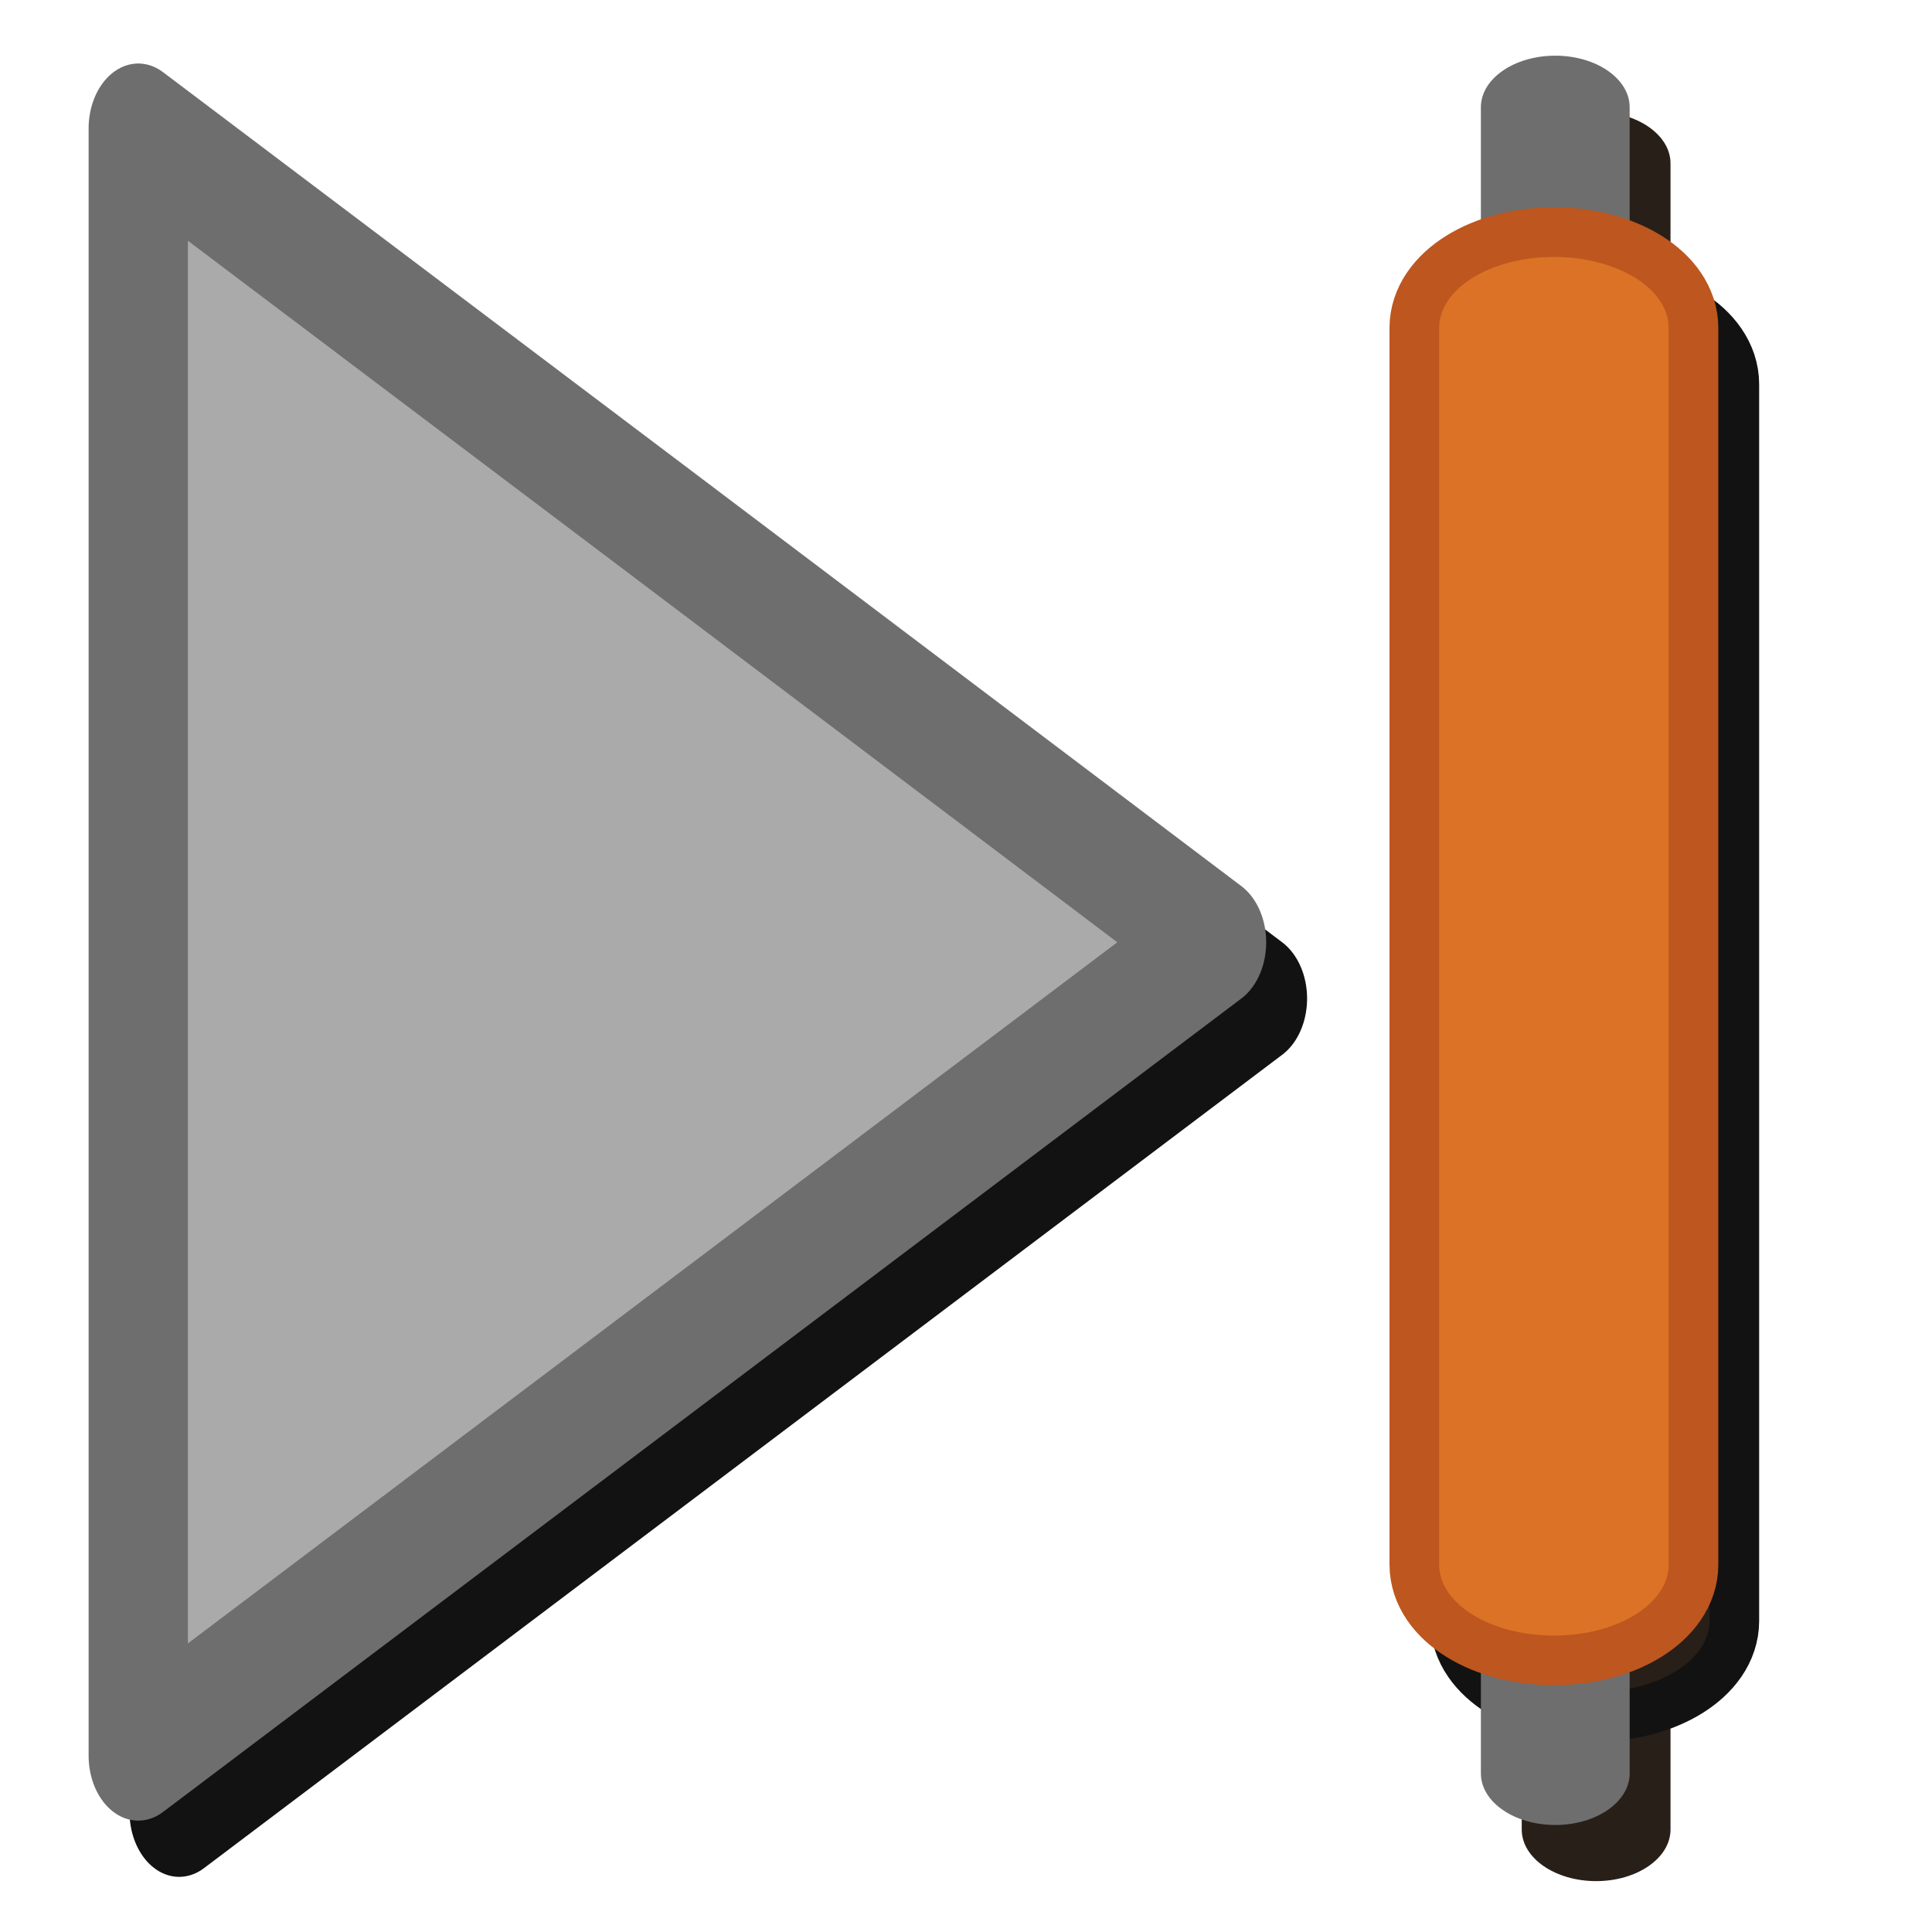
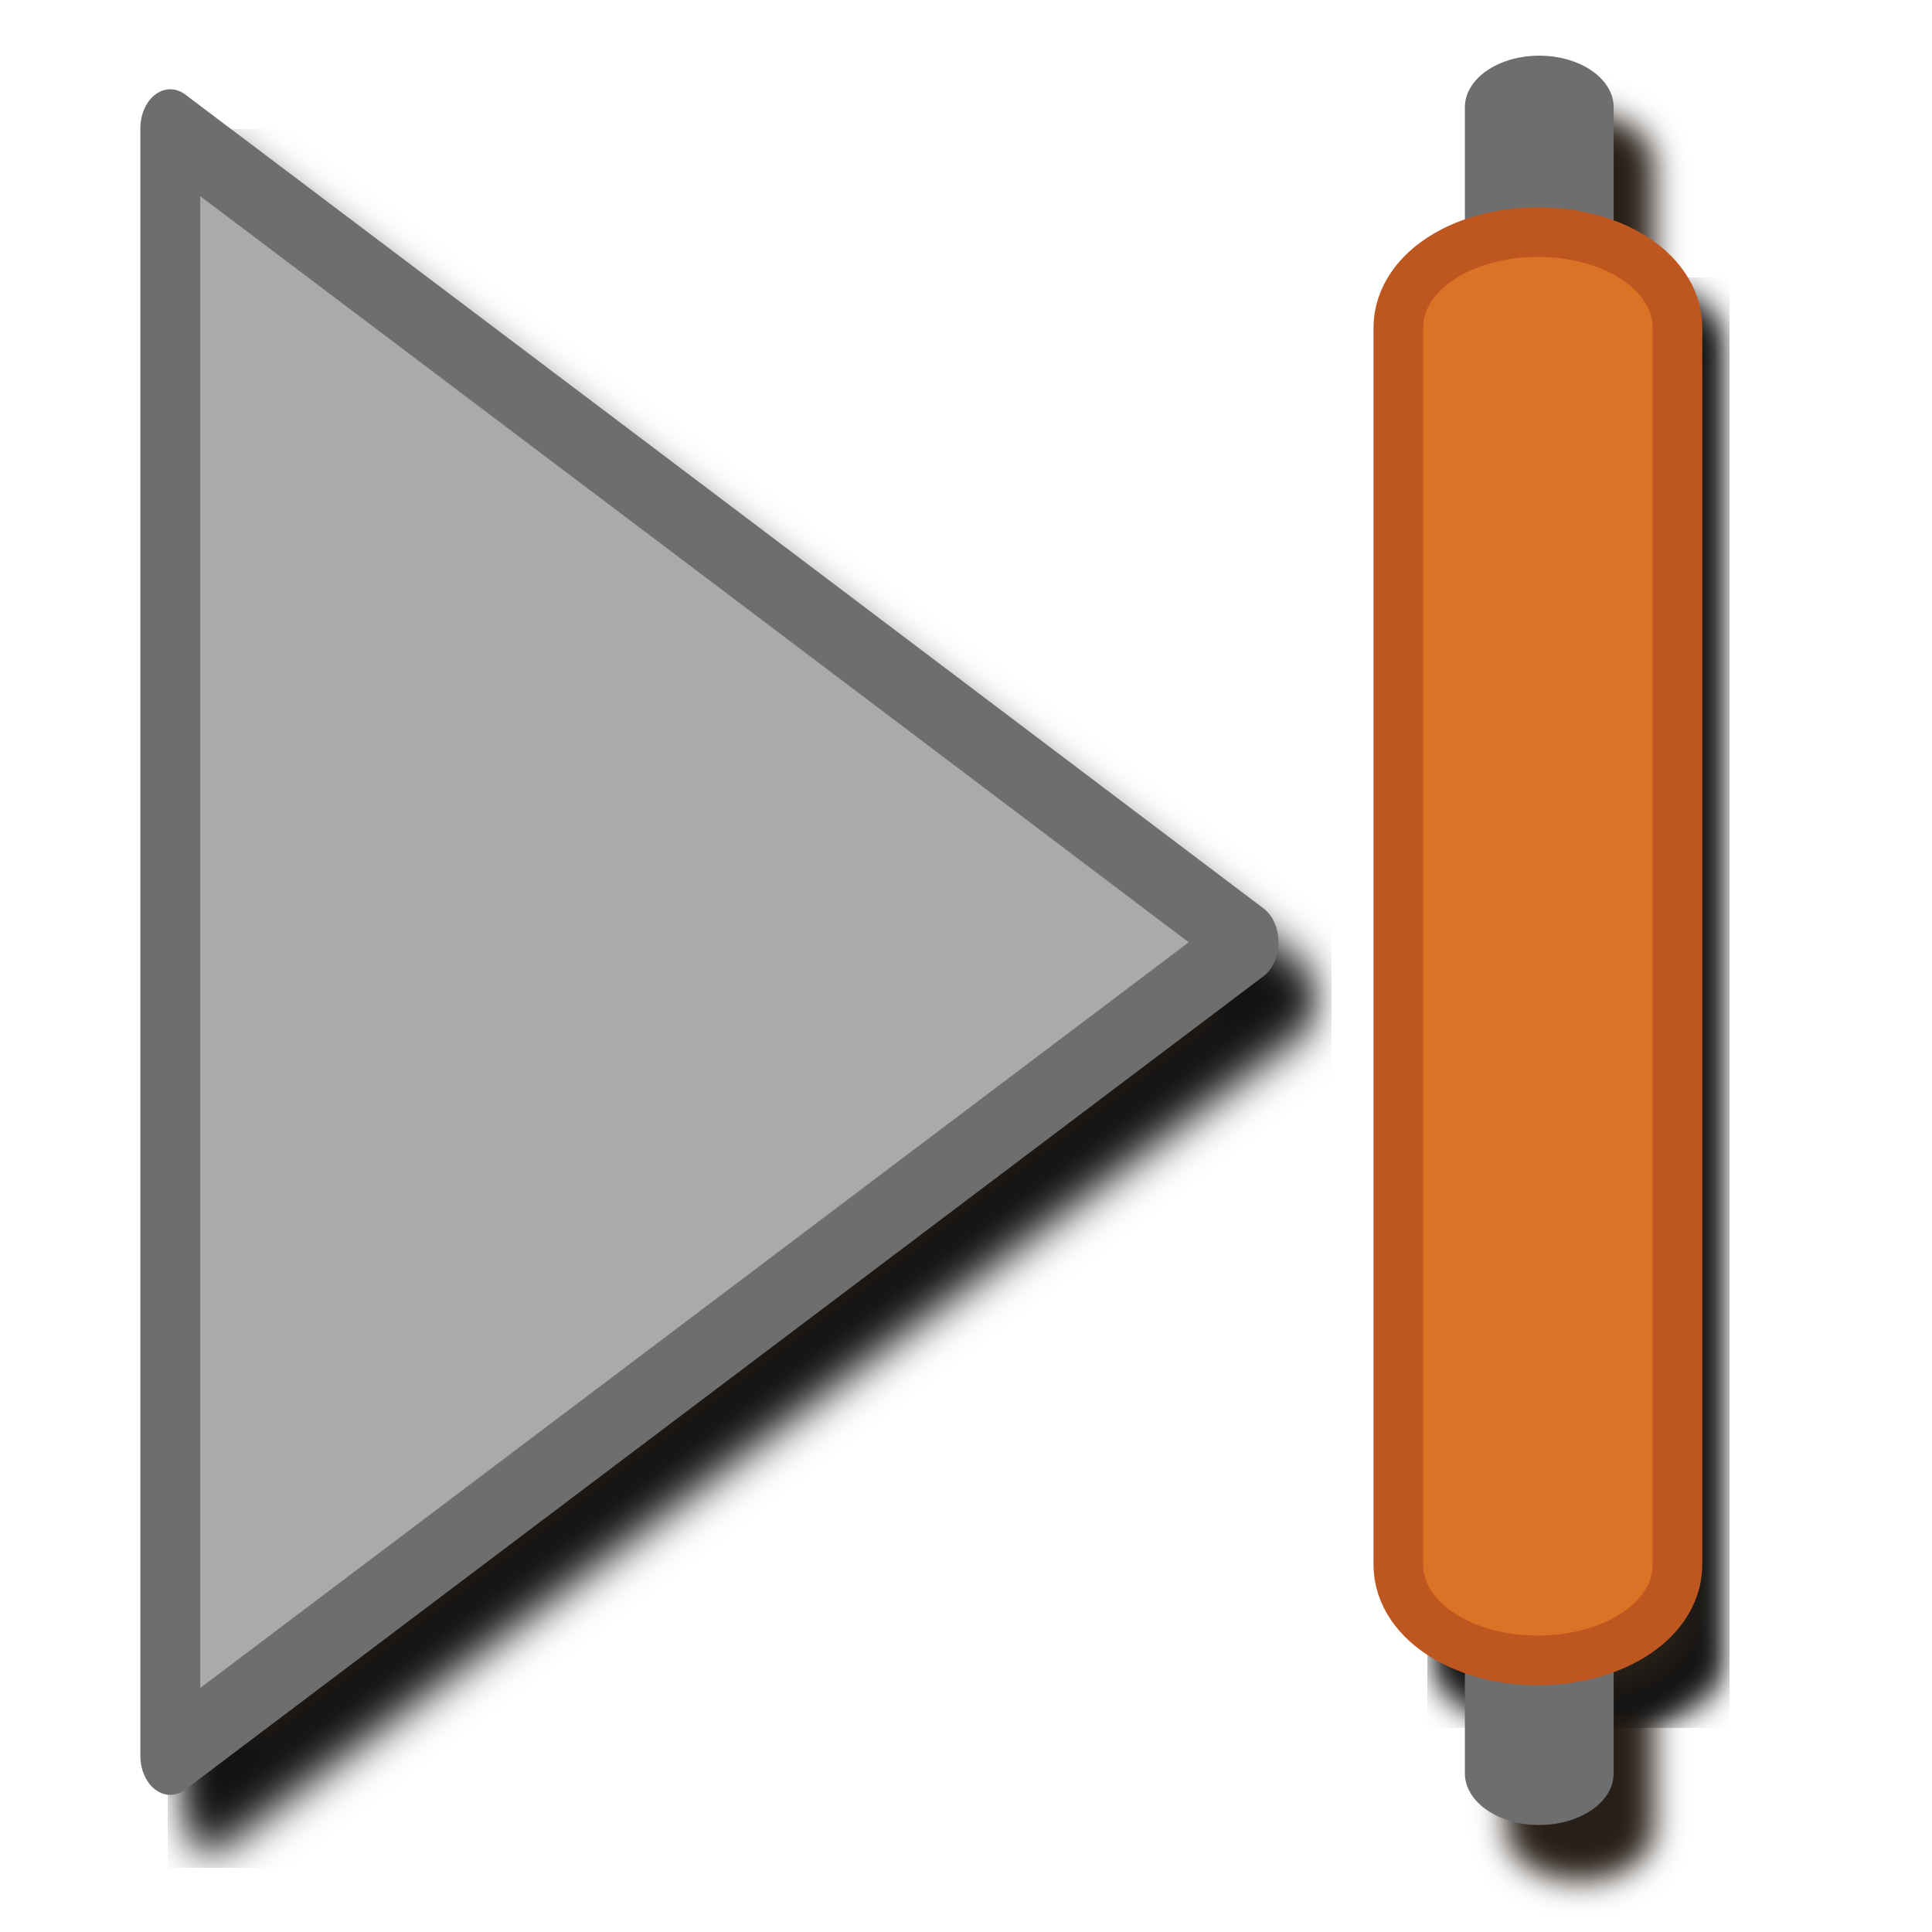
<svg xmlns="http://www.w3.org/2000/svg" width="32" height="32" viewBox="0 0 8.467 8.467" version="1.1" id="svg3732">
  <defs id="defs3726">
    <marker orient="auto" refY="0.0" refX="0.0" id="marker2857" style="overflow:visible">
      <path id="path2855" d="M 0.0,0.0 L 5.0,-5.0 L -12.5,0.0 L 5.0,5.0 L 0.0,0.0 z " style="fill-rule:evenodd;stroke:#6e6e6e;stroke-width:1pt;stroke-opacity:1;fill:#b1b1b1;fill-opacity:1" transform="scale(0.8) translate(12.5,0)" />
    </marker>
    <marker orient="auto" refY="0.0" refX="0.0" id="marker2853" style="overflow:visible">
      <path id="path2851" d="M 0.0,0.0 L 5.0,-5.0 L -12.5,0.0 L 5.0,5.0 L 0.0,0.0 z " style="fill-rule:evenodd;stroke:#6e6e6e;stroke-width:1pt;stroke-opacity:1;fill:#b1b1b1;fill-opacity:1" transform="scale(0.8) translate(12.5,0)" />
    </marker>
    <marker orient="auto" refY="0.0" refX="0.0" id="marker2849" style="overflow:visible">
      <path id="path2586" d="M 0.0,0.0 L 5.0,-5.0 L -12.5,0.0 L 5.0,5.0 L 0.0,0.0 z " style="fill-rule:evenodd;stroke:#6e6e6e;stroke-width:1pt;stroke-opacity:1;fill:#b1b1b1;fill-opacity:1" transform="scale(0.8) translate(12.5,0)" />
    </marker>
    <marker id="Arrow1Mstart" style="overflow:visible" orient="auto" refY="0" refX="0">
      <path id="path3206" style="fill-rule:evenodd;stroke:#000000;stroke-width:1pt;marker-start:none" transform="matrix(0.4,0,0,0.4,4,0)" d="M 0,0 L 5,-5 L -12.5,0 L 5,5 L 0,0 z " />
    </marker>
    <marker id="Arrow1Mend" style="overflow:visible" orient="auto" refY="0" refX="0">
      <path id="path3209" style="fill-rule:evenodd;stroke:#000000;stroke-width:1pt;marker-start:none" transform="matrix(-0.4,0,0,-0.4,-4,0)" d="M 0,0 L 5,-5 L -12.5,0 L 5,5 L 0,0 z " />
    </marker>
    <marker id="Arrow1Lstart" style="overflow:visible" orient="auto" refY="0" refX="0">
      <path id="path3200" style="fill-rule:evenodd;stroke:#000000;stroke-width:1pt;marker-start:none" transform="matrix(0.8,0,0,0.8,10,0)" d="M 0,0 L 5,-5 L -12.5,0 L 5,5 L 0,0 z " />
    </marker>
+     <filter style="color-interpolation-filters:sRGB" id="filter11832" x="-0.04" width="1.079" y="-0.034" height="1.068">
+       <feGaussianBlur stdDeviation="0.095" id="feGaussianBlur11834" />
+     </filter>
+     <filter style="color-interpolation-filters:sRGB" id="filter11844" x="-0.242" width="1.484" y="-0.02" height="1.041">
+       <feGaussianBlur stdDeviation="0.066" id="feGaussianBlur11846" />
+     </filter>
+     <filter style="color-interpolation-filters:sRGB" id="filter11848" x="-0.157" width="1.313" y="-0.026" height="1.052">
+       <feGaussianBlur stdDeviation="0.066" id="feGaussianBlur11850" />
+     </filter>
  </defs>
-   <g id="layer5" style="display:inline">
-     <rect style="display:inline;fill:#281f18;fill-opacity:1;fill-rule:nonzero;stroke:#121212;stroke-width:0;stroke-linejoin:round;stroke-miterlimit:4;stroke-dasharray:none;stroke-opacity:1" id="rect2584-1" width="0.652" height="7.754" x="6.669" y="0.49" rx="0.326" ry="0.226" />
-     <rect style="display:inline;fill:#281f18;fill-opacity:1;fill-rule:nonzero;stroke:#121212;stroke-width:0.435;stroke-linejoin:round;stroke-miterlimit:4;stroke-dasharray:none;stroke-opacity:1;paint-order:stroke fill markers" id="rect1809-7" width="1.006" height="6.042" x="6.486" y="1.373" ry="0.311" rx="0.503" />
-   </g>
  <g id="layer4" style="display:inline">
-     <g id="g7500">
-       <path transform="matrix(0.8147563,0,0,1.064784,-3.28291,-0.1566692)" d="m 10.793,4.257 -2.9,1.674 -2.9,1.674 0,-3.349 0,-3.349 2.9,1.674 z" id="path1783-7" style="display:inline;fill:#281f18;fill-opacity:1;fill-rule:nonzero;stroke:#121212;stroke-width:0.534;stroke-linecap:square;stroke-linejoin:round;stroke-miterlimit:4;stroke-dasharray:none;stroke-dashoffset:0;stroke-opacity:1;paint-order:normal" />
-       <path transform="matrix(0.8147563,0,0,1.064784,-3.46214,-0.4031099)" d="m 10.793,4.257 -2.9,1.674 -2.9,1.674 0,-3.349 0,-3.349 2.9,1.674 z" id="path1783" style="display:inline;fill:#aaaaaa;fill-opacity:1;fill-rule:nonzero;stroke:#6e6e6e;stroke-width:0.534;stroke-linecap:square;stroke-linejoin:round;stroke-miterlimit:4;stroke-dasharray:none;stroke-dashoffset:0;stroke-opacity:1;paint-order:normal" />
+     <g id="g7500" transform="translate(0.1403165)">
+       <path transform="matrix(0.8147563,0,0,1.064784,-3.28291,-0.1566692)" d="m 10.793,4.257 -2.9,1.674 -2.9,1.674 0,-3.349 0,-3.349 2.9,1.674 z" id="path1783-7" style="display:inline;fill:#281f18;fill-opacity:1;fill-rule:nonzero;stroke:#121212;stroke-width:0.322;stroke-linecap:square;stroke-linejoin:round;stroke-miterlimit:4;stroke-dasharray:none;stroke-dashoffset:0;stroke-opacity:1;paint-order:normal;filter:url(#filter11832)" />
+       <path transform="matrix(0.8147563,0,0,1.064784,-3.46214,-0.4031099)" d="m 10.793,4.257 -2.9,1.674 -2.9,1.674 0,-3.349 0,-3.349 2.9,1.674 z" id="path1783" style="display:inline;fill:#aaaaaa;fill-opacity:1;fill-rule:nonzero;stroke:#6e6e6e;stroke-width:0.322;stroke-linecap:square;stroke-linejoin:round;stroke-miterlimit:4;stroke-dasharray:none;stroke-dashoffset:0;stroke-opacity:1;paint-order:normal" />
    </g>
  </g>
  <g id="layer3" style="display:inline">
-     <rect style="fill:#6e6e6e;fill-opacity:1;fill-rule:nonzero;stroke:none;stroke-width:0;stroke-linejoin:round;stroke-miterlimit:4;stroke-dasharray:none;stroke-opacity:1" id="rect2584" width="0.652" height="7.754" x="6.49" y="0.244" rx="0.326" ry="0.226" />
-     <rect style="display:inline;fill:#db7225;fill-opacity:1;fill-rule:nonzero;stroke:#bd561f;stroke-width:0.435;stroke-linejoin:round;stroke-miterlimit:4;stroke-dasharray:none;stroke-opacity:1;paint-order:stroke fill markers" id="rect1809" width="1.006" height="6.042" x="6.307" y="1.126" ry="0.311" rx="0.503" />
+     <g id="g9222" transform="translate(-0.07015824)">
+       <rect ry="0.226" rx="0.326" y="0.49" x="6.669" height="7.754" width="0.652" id="rect2584-1" style="display:inline;fill:#281f18;fill-opacity:1;fill-rule:nonzero;stroke:#121212;stroke-width:0;stroke-linejoin:round;stroke-miterlimit:4;stroke-dasharray:none;stroke-opacity:1;filter:url(#filter11844)" />
+       <rect rx="0.503" ry="0.311" y="1.373" x="6.486" height="6.042" width="1.006" id="rect1809-7" style="display:inline;fill:#281f18;fill-opacity:1;fill-rule:nonzero;stroke:#121212;stroke-width:0.435;stroke-linejoin:round;stroke-miterlimit:4;stroke-dasharray:none;stroke-opacity:1;paint-order:stroke fill markers;filter:url(#filter11848)" />
+       <rect ry="0.226" rx="0.326" y="0.244" x="6.49" height="7.754" width="0.652" id="rect2584" style="fill:#6e6e6e;fill-opacity:1;fill-rule:nonzero;stroke:none;stroke-width:0;stroke-linejoin:round;stroke-miterlimit:4;stroke-dasharray:none;stroke-opacity:1" />
+       <rect rx="0.503" ry="0.311" y="1.126" x="6.307" height="6.042" width="1.006" id="rect1809" style="display:inline;fill:#db7225;fill-opacity:1;fill-rule:nonzero;stroke:#bd561f;stroke-width:0.435;stroke-linejoin:round;stroke-miterlimit:4;stroke-dasharray:none;stroke-opacity:1;paint-order:stroke fill markers" />
+     </g>
  </g>
</svg>
